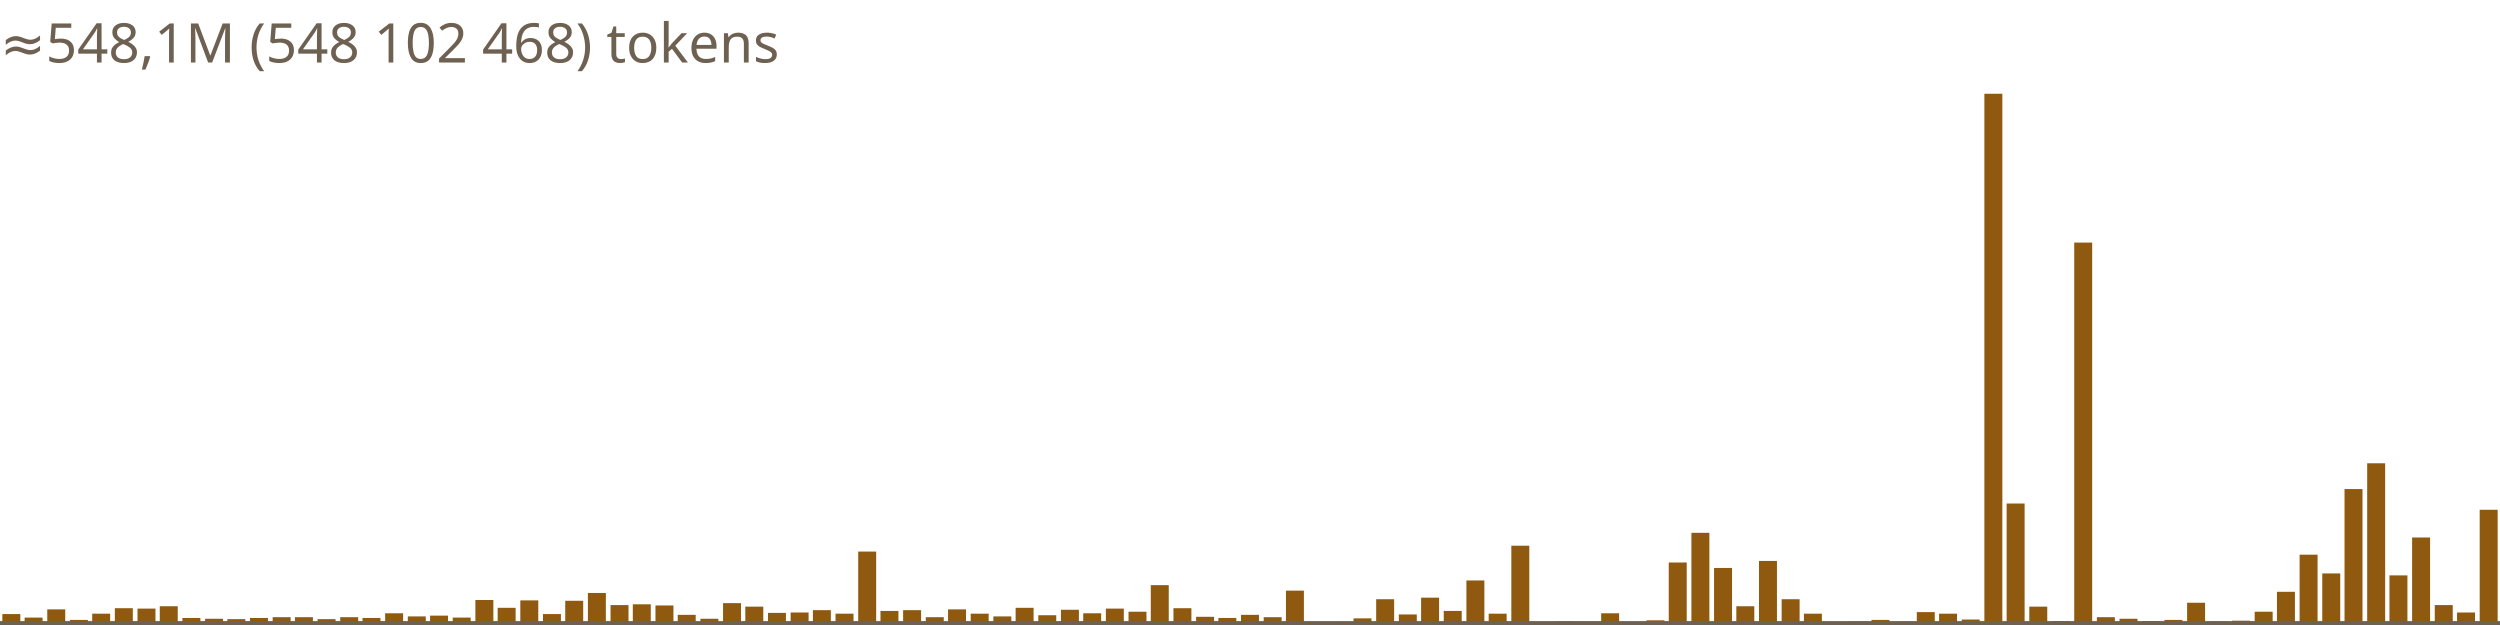
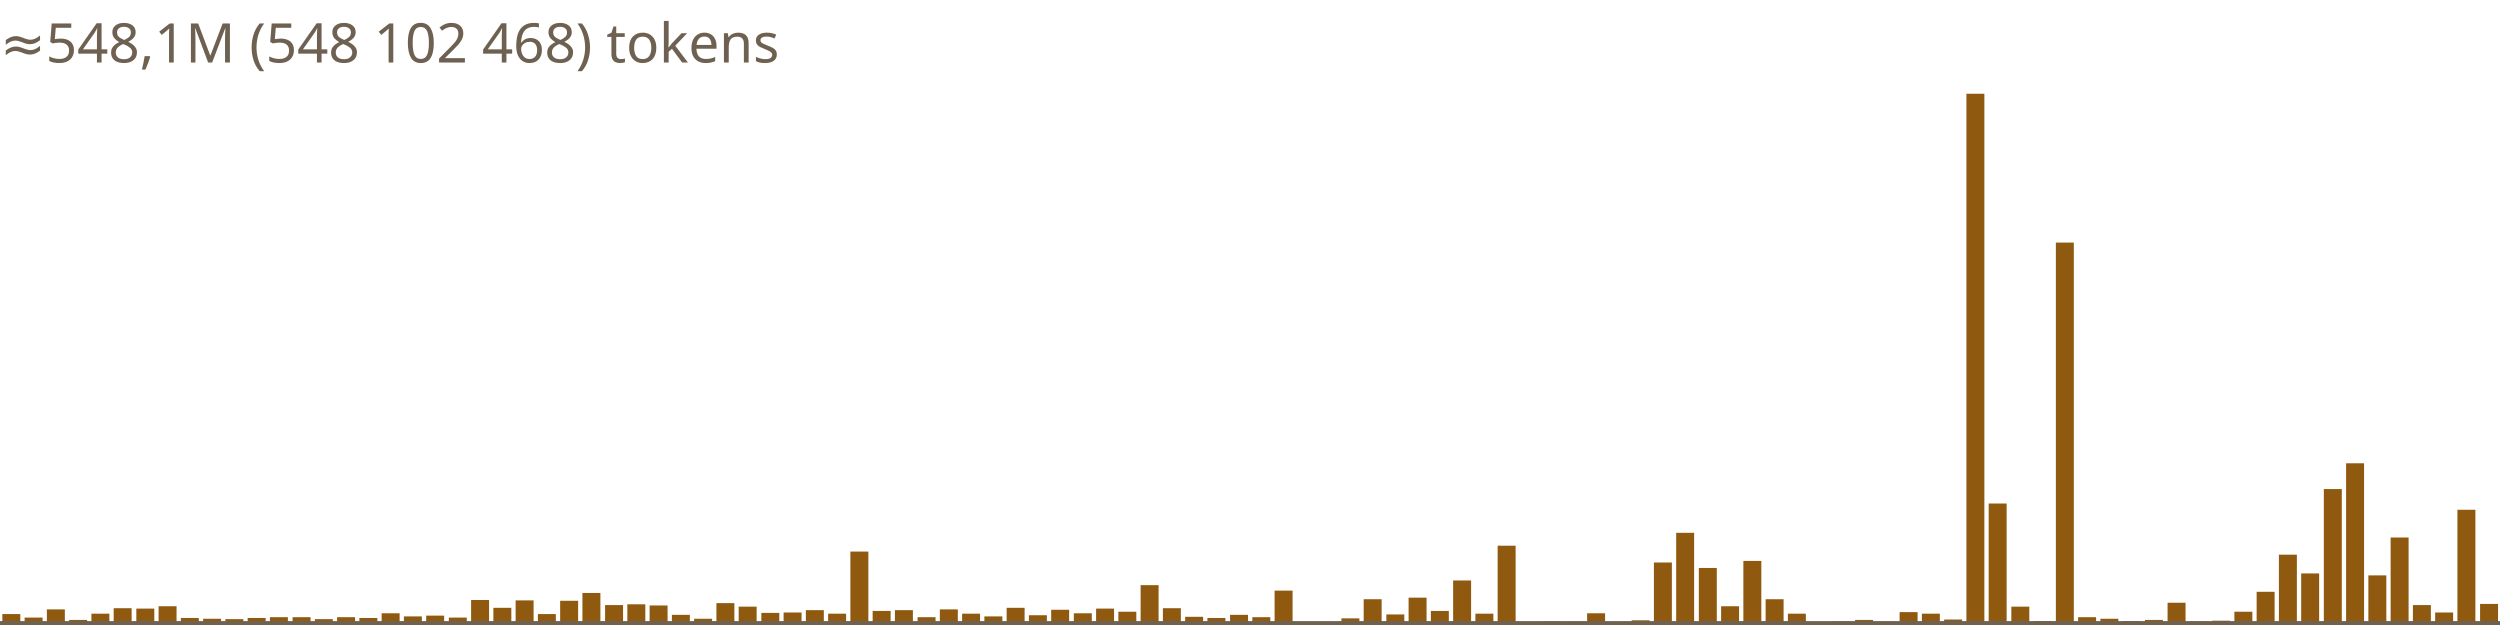
<svg xmlns="http://www.w3.org/2000/svg" viewBox="0 0 640 160">
  <text x="0" y="16" font-family="system-ui,sans-serif" font-size="14" fill="#6e6151">≈548,1M (548 102 468) tokens</text>
  <rect class="barre" x="0.6" y="157.2" width="4.6" height="2.8" fill="#8f5a0f" />
  <rect class="barre" x="6.3" y="158.1" width="4.6" height="1.9" fill="#8f5a0f" />
-   <rect class="barre" x="12.1" y="156.0" width="4.6" height="4.0" fill="#8f5a0f" />
-   <rect class="barre" x="17.9" y="158.7" width="4.6" height="1.3" fill="#8f5a0f" />
-   <rect class="barre" x="23.6" y="157.1" width="4.6" height="2.9" fill="#8f5a0f" />
-   <rect class="barre" x="29.4" y="155.7" width="4.6" height="4.3" fill="#8f5a0f" />
-   <rect class="barre" x="35.2" y="155.8" width="4.6" height="4.2" fill="#8f5a0f" />
-   <rect class="barre" x="40.9" y="155.2" width="4.6" height="4.8" fill="#8f5a0f" />
-   <rect class="barre" x="46.7" y="158.2" width="4.6" height="1.8" fill="#8f5a0f" />
-   <rect class="barre" x="52.5" y="158.4" width="4.6" height="1.6" fill="#8f5a0f" />
-   <rect class="barre" x="58.2" y="158.5" width="4.6" height="1.5" fill="#8f5a0f" />
-   <rect class="barre" x="64.0" y="158.2" width="4.6" height="1.8" fill="#8f5a0f" />
-   <rect class="barre" x="69.8" y="158.0" width="4.6" height="2.0" fill="#8f5a0f" />
-   <rect class="barre" x="75.5" y="158.0" width="4.6" height="2.0" fill="#8f5a0f" />
-   <rect class="barre" x="81.3" y="158.5" width="4.6" height="1.5" fill="#8f5a0f" />
-   <rect class="barre" x="87.1" y="158.0" width="4.6" height="2.0" fill="#8f5a0f" />
-   <rect class="barre" x="92.8" y="158.2" width="4.6" height="1.8" fill="#8f5a0f" />
-   <rect class="barre" x="98.6" y="157.0" width="4.6" height="3.0" fill="#8f5a0f" />
-   <rect class="barre" x="104.4" y="157.8" width="4.6" height="2.2" fill="#8f5a0f" />
-   <rect class="barre" x="110.1" y="157.6" width="4.6" height="2.4" fill="#8f5a0f" />
-   <rect class="barre" x="115.9" y="158.1" width="4.6" height="1.9" fill="#8f5a0f" />
-   <rect class="barre" x="121.7" y="153.6" width="4.6" height="6.4" fill="#8f5a0f" />
-   <rect class="barre" x="127.4" y="155.6" width="4.6" height="4.4" fill="#8f5a0f" />
-   <rect class="barre" x="133.2" y="153.7" width="4.6" height="6.3" fill="#8f5a0f" />
-   <rect class="barre" x="139.0" y="157.2" width="4.6" height="2.8" fill="#8f5a0f" />
-   <rect class="barre" x="144.7" y="153.8" width="4.6" height="6.2" fill="#8f5a0f" />
-   <rect class="barre" x="150.5" y="151.8" width="4.6" height="8.2" fill="#8f5a0f" />
-   <rect class="barre" x="156.3" y="154.9" width="4.6" height="5.1" fill="#8f5a0f" />
-   <rect class="barre" x="162.0" y="154.7" width="4.6" height="5.3" fill="#8f5a0f" />
-   <rect class="barre" x="167.8" y="155.0" width="4.6" height="5.0" fill="#8f5a0f" />
-   <rect class="barre" x="173.5" y="157.4" width="4.6" height="2.6" fill="#8f5a0f" />
-   <rect class="barre" x="179.3" y="158.4" width="4.6" height="1.6" fill="#8f5a0f" />
-   <rect class="barre" x="185.1" y="154.4" width="4.6" height="5.6" fill="#8f5a0f" />
-   <rect class="barre" x="190.8" y="155.3" width="4.6" height="4.7" fill="#8f5a0f" />
-   <rect class="barre" x="196.6" y="156.9" width="4.6" height="3.1" fill="#8f5a0f" />
-   <rect class="barre" x="202.4" y="156.8" width="4.6" height="3.2" fill="#8f5a0f" />
-   <rect class="barre" x="208.1" y="156.2" width="4.6" height="3.8" fill="#8f5a0f" />
-   <rect class="barre" x="213.9" y="157.1" width="4.6" height="2.9" fill="#8f5a0f" />
-   <rect class="barre" x="219.7" y="141.2" width="4.6" height="18.8" fill="#8f5a0f" />
-   <rect class="barre" x="225.4" y="156.4" width="4.6" height="3.6" fill="#8f5a0f" />
-   <rect class="barre" x="231.2" y="156.2" width="4.6" height="3.8" fill="#8f5a0f" />
-   <rect class="barre" x="237.0" y="158.0" width="4.6" height="2.0" fill="#8f5a0f" />
-   <rect class="barre" x="242.7" y="156.0" width="4.6" height="4.0" fill="#8f5a0f" />
-   <rect class="barre" x="248.5" y="157.1" width="4.6" height="2.9" fill="#8f5a0f" />
-   <rect class="barre" x="254.3" y="157.8" width="4.6" height="2.2" fill="#8f5a0f" />
-   <rect class="barre" x="260.0" y="155.6" width="4.6" height="4.4" fill="#8f5a0f" />
-   <rect class="barre" x="265.8" y="157.5" width="4.6" height="2.5" fill="#8f5a0f" />
-   <rect class="barre" x="271.6" y="156.1" width="4.6" height="3.9" fill="#8f5a0f" />
-   <rect class="barre" x="277.3" y="157.0" width="4.6" height="3.0" fill="#8f5a0f" />
-   <rect class="barre" x="283.1" y="155.8" width="4.6" height="4.2" fill="#8f5a0f" />
-   <rect class="barre" x="288.9" y="156.6" width="4.6" height="3.4" fill="#8f5a0f" />
-   <rect class="barre" x="294.6" y="149.8" width="4.6" height="10.2" fill="#8f5a0f" />
-   <rect class="barre" x="300.4" y="155.7" width="4.6" height="4.3" fill="#8f5a0f" />
-   <rect class="barre" x="306.2" y="157.9" width="4.6" height="2.1" fill="#8f5a0f" />
-   <rect class="barre" x="311.9" y="158.2" width="4.6" height="1.8" fill="#8f5a0f" />
-   <rect class="barre" x="317.7" y="157.4" width="4.6" height="2.6" fill="#8f5a0f" />
-   <rect class="barre" x="323.5" y="158.0" width="4.6" height="2.0" fill="#8f5a0f" />
-   <rect class="barre" x="329.2" y="151.2" width="4.6" height="8.8" fill="#8f5a0f" />
-   <rect class="barre" x="335.0" y="159.6" width="4.6" height="0.4" fill="#8f5a0f" />
-   <rect class="barre" x="340.8" y="159.5" width="4.6" height="0.5" fill="#8f5a0f" />
-   <rect class="barre" x="346.5" y="158.3" width="4.6" height="1.7" fill="#8f5a0f" />
-   <rect class="barre" x="352.3" y="153.4" width="4.6" height="6.6" fill="#8f5a0f" />
-   <rect class="barre" x="358.1" y="157.3" width="4.6" height="2.7" fill="#8f5a0f" />
-   <rect class="barre" x="363.8" y="153.0" width="4.6" height="7.0" fill="#8f5a0f" />
-   <rect class="barre" x="369.6" y="156.4" width="4.6" height="3.6" fill="#8f5a0f" />
-   <rect class="barre" x="375.4" y="148.6" width="4.6" height="11.4" fill="#8f5a0f" />
-   <rect class="barre" x="381.1" y="157.1" width="4.6" height="2.9" fill="#8f5a0f" />
-   <rect class="barre" x="386.9" y="139.7" width="4.6" height="20.3" fill="#8f5a0f" />
-   <rect class="barre" x="392.6" y="159.3" width="4.6" height="0.7" fill="#8f5a0f" />
-   <rect class="barre" x="398.4" y="159.1" width="4.6" height="0.9" fill="#8f5a0f" />
-   <rect class="barre" x="404.2" y="159.2" width="4.6" height="0.8" fill="#8f5a0f" />
-   <rect class="barre" x="409.9" y="157.0" width="4.6" height="3.0" fill="#8f5a0f" />
-   <rect class="barre" x="415.7" y="159.3" width="4.6" height="0.7" fill="#8f5a0f" />
-   <rect class="barre" x="421.5" y="158.8" width="4.6" height="1.2" fill="#8f5a0f" />
-   <rect class="barre" x="427.2" y="144.0" width="4.6" height="16.0" fill="#8f5a0f" />
-   <rect class="barre" x="433.0" y="136.4" width="4.6" height="23.6" fill="#8f5a0f" />
-   <rect class="barre" x="438.8" y="145.4" width="4.6" height="14.6" fill="#8f5a0f" />
-   <rect class="barre" x="444.5" y="155.2" width="4.6" height="4.8" fill="#8f5a0f" />
-   <rect class="barre" x="450.3" y="143.6" width="4.6" height="16.4" fill="#8f5a0f" />
-   <rect class="barre" x="456.1" y="153.4" width="4.6" height="6.6" fill="#8f5a0f" />
-   <rect class="barre" x="461.8" y="157.1" width="4.6" height="2.9" fill="#8f5a0f" />
-   <rect class="barre" x="467.6" y="159.3" width="4.6" height="0.7" fill="#8f5a0f" />
-   <rect class="barre" x="473.4" y="159.1" width="4.6" height="0.9" fill="#8f5a0f" />
-   <rect class="barre" x="479.1" y="158.7" width="4.6" height="1.3" fill="#8f5a0f" />
-   <rect class="barre" x="484.9" y="159.2" width="4.6" height="0.8" fill="#8f5a0f" />
-   <rect class="barre" x="490.7" y="156.7" width="4.6" height="3.3" fill="#8f5a0f" />
-   <rect class="barre" x="496.4" y="157.1" width="4.6" height="2.9" fill="#8f5a0f" />
-   <rect class="barre" x="502.2" y="158.6" width="4.6" height="1.4" fill="#8f5a0f" />
-   <rect class="barre" x="508.0" y="24.0" width="4.6" height="136.0" fill="#8f5a0f" />
-   <rect class="barre" x="513.7" y="128.9" width="4.6" height="31.1" fill="#8f5a0f" />
-   <rect class="barre" x="519.5" y="155.3" width="4.6" height="4.7" fill="#8f5a0f" />
-   <rect class="barre" x="525.3" y="159.0" width="4.6" height="1.0" fill="#8f5a0f" />
-   <rect class="barre" x="531.0" y="62.1" width="4.6" height="97.9" fill="#8f5a0f" />
-   <rect class="barre" x="536.8" y="158.0" width="4.6" height="2.0" fill="#8f5a0f" />
-   <rect class="barre" x="542.6" y="158.4" width="4.6" height="1.6" fill="#8f5a0f" />
-   <rect class="barre" x="548.3" y="159.0" width="4.6" height="1.0" fill="#8f5a0f" />
-   <rect class="barre" x="554.1" y="158.7" width="4.6" height="1.3" fill="#8f5a0f" />
-   <rect class="barre" x="559.9" y="154.3" width="4.6" height="5.7" fill="#8f5a0f" />
-   <rect class="barre" x="565.6" y="159.1" width="4.6" height="0.9" fill="#8f5a0f" />
-   <rect class="barre" x="571.4" y="158.9" width="4.6" height="1.1" fill="#8f5a0f" />
-   <rect class="barre" x="577.2" y="156.6" width="4.6" height="3.4" fill="#8f5a0f" />
-   <rect class="barre" x="582.9" y="151.5" width="4.6" height="8.5" fill="#8f5a0f" />
-   <rect class="barre" x="588.7" y="142.0" width="4.6" height="18.0" fill="#8f5a0f" />
-   <rect class="barre" x="594.5" y="146.8" width="4.6" height="13.2" fill="#8f5a0f" />
-   <rect class="barre" x="600.2" y="125.2" width="4.6" height="34.8" fill="#8f5a0f" />
-   <rect class="barre" x="606.0" y="118.6" width="4.6" height="41.4" fill="#8f5a0f" />
-   <rect class="barre" x="611.7" y="147.3" width="4.6" height="12.7" fill="#8f5a0f" />
-   <rect class="barre" x="617.5" y="137.6" width="4.6" height="22.4" fill="#8f5a0f" />
-   <rect class="barre" x="623.3" y="154.9" width="4.6" height="5.1" fill="#8f5a0f" />
-   <rect class="barre" x="629.0" y="156.8" width="4.6" height="3.2" fill="#8f5a0f" />
-   <rect class="barre" x="634.8" y="130.5" width="4.6" height="29.5" fill="#8f5a0f" />
+   <rect class="barre" x="12.0" y="156.0" width="4.6" height="4.0" fill="#8f5a0f" />
+   <rect class="barre" x="17.7" y="158.7" width="4.6" height="1.3" fill="#8f5a0f" />
+   <rect class="barre" x="23.4" y="157.1" width="4.6" height="2.9" fill="#8f5a0f" />
+   <rect class="barre" x="29.1" y="155.7" width="4.6" height="4.3" fill="#8f5a0f" />
+   <rect class="barre" x="34.9" y="155.8" width="4.6" height="4.2" fill="#8f5a0f" />
+   <rect class="barre" x="40.6" y="155.2" width="4.6" height="4.8" fill="#8f5a0f" />
+   <rect class="barre" x="46.3" y="158.2" width="4.6" height="1.8" fill="#8f5a0f" />
+   <rect class="barre" x="52.0" y="158.4" width="4.6" height="1.6" fill="#8f5a0f" />
+   <rect class="barre" x="57.7" y="158.5" width="4.6" height="1.5" fill="#8f5a0f" />
+   <rect class="barre" x="63.4" y="158.2" width="4.6" height="1.8" fill="#8f5a0f" />
+   <rect class="barre" x="69.1" y="158.0" width="4.6" height="2.0" fill="#8f5a0f" />
+   <rect class="barre" x="74.9" y="158.0" width="4.6" height="2.0" fill="#8f5a0f" />
+   <rect class="barre" x="80.6" y="158.5" width="4.6" height="1.5" fill="#8f5a0f" />
+   <rect class="barre" x="86.3" y="158.0" width="4.6" height="2.0" fill="#8f5a0f" />
+   <rect class="barre" x="92.0" y="158.2" width="4.6" height="1.8" fill="#8f5a0f" />
+   <rect class="barre" x="97.7" y="157.0" width="4.6" height="3.0" fill="#8f5a0f" />
+   <rect class="barre" x="103.4" y="157.8" width="4.6" height="2.2" fill="#8f5a0f" />
+   <rect class="barre" x="109.1" y="157.6" width="4.6" height="2.4" fill="#8f5a0f" />
+   <rect class="barre" x="114.9" y="158.1" width="4.6" height="1.9" fill="#8f5a0f" />
+   <rect class="barre" x="120.6" y="153.6" width="4.6" height="6.4" fill="#8f5a0f" />
+   <rect class="barre" x="126.3" y="155.6" width="4.6" height="4.4" fill="#8f5a0f" />
+   <rect class="barre" x="132.0" y="153.7" width="4.6" height="6.3" fill="#8f5a0f" />
+   <rect class="barre" x="137.7" y="157.2" width="4.6" height="2.8" fill="#8f5a0f" />
+   <rect class="barre" x="143.4" y="153.8" width="4.6" height="6.2" fill="#8f5a0f" />
+   <rect class="barre" x="149.1" y="151.8" width="4.6" height="8.2" fill="#8f5a0f" />
+   <rect class="barre" x="154.9" y="154.9" width="4.6" height="5.1" fill="#8f5a0f" />
+   <rect class="barre" x="160.6" y="154.7" width="4.6" height="5.3" fill="#8f5a0f" />
+   <rect class="barre" x="166.3" y="155.0" width="4.6" height="5.0" fill="#8f5a0f" />
+   <rect class="barre" x="172.0" y="157.4" width="4.6" height="2.6" fill="#8f5a0f" />
+   <rect class="barre" x="177.7" y="158.4" width="4.6" height="1.6" fill="#8f5a0f" />
+   <rect class="barre" x="183.4" y="154.4" width="4.6" height="5.6" fill="#8f5a0f" />
+   <rect class="barre" x="189.1" y="155.3" width="4.6" height="4.7" fill="#8f5a0f" />
+   <rect class="barre" x="194.9" y="156.9" width="4.6" height="3.1" fill="#8f5a0f" />
+   <rect class="barre" x="200.6" y="156.8" width="4.6" height="3.2" fill="#8f5a0f" />
+   <rect class="barre" x="206.3" y="156.2" width="4.6" height="3.8" fill="#8f5a0f" />
+   <rect class="barre" x="212.0" y="157.1" width="4.6" height="2.9" fill="#8f5a0f" />
+   <rect class="barre" x="217.7" y="141.2" width="4.6" height="18.8" fill="#8f5a0f" />
+   <rect class="barre" x="223.4" y="156.4" width="4.6" height="3.6" fill="#8f5a0f" />
+   <rect class="barre" x="229.1" y="156.2" width="4.6" height="3.8" fill="#8f5a0f" />
+   <rect class="barre" x="234.9" y="158.0" width="4.6" height="2.0" fill="#8f5a0f" />
+   <rect class="barre" x="240.6" y="156.0" width="4.6" height="4.0" fill="#8f5a0f" />
+   <rect class="barre" x="246.3" y="157.1" width="4.6" height="2.9" fill="#8f5a0f" />
+   <rect class="barre" x="252.0" y="157.8" width="4.6" height="2.2" fill="#8f5a0f" />
+   <rect class="barre" x="257.7" y="155.6" width="4.6" height="4.4" fill="#8f5a0f" />
+   <rect class="barre" x="263.4" y="157.5" width="4.6" height="2.5" fill="#8f5a0f" />
+   <rect class="barre" x="269.1" y="156.1" width="4.6" height="3.9" fill="#8f5a0f" />
+   <rect class="barre" x="274.9" y="157.0" width="4.6" height="3.0" fill="#8f5a0f" />
+   <rect class="barre" x="280.6" y="155.8" width="4.6" height="4.2" fill="#8f5a0f" />
+   <rect class="barre" x="286.3" y="156.6" width="4.6" height="3.4" fill="#8f5a0f" />
+   <rect class="barre" x="292.0" y="149.8" width="4.6" height="10.2" fill="#8f5a0f" />
+   <rect class="barre" x="297.7" y="155.7" width="4.6" height="4.3" fill="#8f5a0f" />
+   <rect class="barre" x="303.4" y="157.9" width="4.6" height="2.1" fill="#8f5a0f" />
+   <rect class="barre" x="309.1" y="158.2" width="4.6" height="1.8" fill="#8f5a0f" />
+   <rect class="barre" x="314.9" y="157.4" width="4.6" height="2.6" fill="#8f5a0f" />
+   <rect class="barre" x="320.6" y="158.0" width="4.6" height="2.0" fill="#8f5a0f" />
+   <rect class="barre" x="326.3" y="151.2" width="4.6" height="8.8" fill="#8f5a0f" />
+   <rect class="barre" x="332.0" y="159.6" width="4.6" height="0.4" fill="#8f5a0f" />
+   <rect class="barre" x="337.7" y="159.5" width="4.6" height="0.5" fill="#8f5a0f" />
+   <rect class="barre" x="343.4" y="158.3" width="4.6" height="1.7" fill="#8f5a0f" />
+   <rect class="barre" x="349.1" y="153.4" width="4.6" height="6.6" fill="#8f5a0f" />
+   <rect class="barre" x="354.9" y="157.3" width="4.6" height="2.7" fill="#8f5a0f" />
+   <rect class="barre" x="360.6" y="153.0" width="4.6" height="7.0" fill="#8f5a0f" />
+   <rect class="barre" x="366.3" y="156.4" width="4.6" height="3.6" fill="#8f5a0f" />
+   <rect class="barre" x="372.0" y="148.6" width="4.6" height="11.4" fill="#8f5a0f" />
+   <rect class="barre" x="377.7" y="157.1" width="4.6" height="2.9" fill="#8f5a0f" />
+   <rect class="barre" x="383.4" y="139.7" width="4.6" height="20.3" fill="#8f5a0f" />
+   <rect class="barre" x="389.1" y="159.3" width="4.6" height="0.7" fill="#8f5a0f" />
+   <rect class="barre" x="394.9" y="159.1" width="4.6" height="0.9" fill="#8f5a0f" />
+   <rect class="barre" x="400.6" y="159.2" width="4.6" height="0.8" fill="#8f5a0f" />
+   <rect class="barre" x="406.3" y="157.0" width="4.6" height="3.0" fill="#8f5a0f" />
+   <rect class="barre" x="412.0" y="159.3" width="4.6" height="0.7" fill="#8f5a0f" />
+   <rect class="barre" x="417.7" y="158.8" width="4.6" height="1.2" fill="#8f5a0f" />
+   <rect class="barre" x="423.4" y="144.0" width="4.6" height="16.0" fill="#8f5a0f" />
+   <rect class="barre" x="429.1" y="136.4" width="4.6" height="23.6" fill="#8f5a0f" />
+   <rect class="barre" x="434.9" y="145.4" width="4.6" height="14.6" fill="#8f5a0f" />
+   <rect class="barre" x="440.6" y="155.2" width="4.6" height="4.8" fill="#8f5a0f" />
+   <rect class="barre" x="446.3" y="143.6" width="4.6" height="16.4" fill="#8f5a0f" />
+   <rect class="barre" x="452.0" y="153.4" width="4.6" height="6.6" fill="#8f5a0f" />
+   <rect class="barre" x="457.7" y="157.1" width="4.6" height="2.9" fill="#8f5a0f" />
+   <rect class="barre" x="463.4" y="159.3" width="4.6" height="0.7" fill="#8f5a0f" />
+   <rect class="barre" x="469.1" y="159.1" width="4.6" height="0.9" fill="#8f5a0f" />
+   <rect class="barre" x="474.9" y="158.7" width="4.6" height="1.3" fill="#8f5a0f" />
+   <rect class="barre" x="480.6" y="159.2" width="4.6" height="0.8" fill="#8f5a0f" />
+   <rect class="barre" x="486.3" y="156.7" width="4.6" height="3.3" fill="#8f5a0f" />
+   <rect class="barre" x="492.0" y="157.1" width="4.6" height="2.9" fill="#8f5a0f" />
+   <rect class="barre" x="497.7" y="158.6" width="4.6" height="1.4" fill="#8f5a0f" />
+   <rect class="barre" x="503.4" y="24.0" width="4.6" height="136.0" fill="#8f5a0f" />
+   <rect class="barre" x="509.1" y="128.9" width="4.6" height="31.1" fill="#8f5a0f" />
+   <rect class="barre" x="514.9" y="155.3" width="4.6" height="4.7" fill="#8f5a0f" />
+   <rect class="barre" x="520.6" y="159.0" width="4.6" height="1.0" fill="#8f5a0f" />
+   <rect class="barre" x="526.3" y="62.1" width="4.6" height="97.9" fill="#8f5a0f" />
+   <rect class="barre" x="532.0" y="158.0" width="4.6" height="2.0" fill="#8f5a0f" />
+   <rect class="barre" x="537.7" y="158.4" width="4.6" height="1.6" fill="#8f5a0f" />
+   <rect class="barre" x="543.4" y="159.0" width="4.6" height="1.0" fill="#8f5a0f" />
+   <rect class="barre" x="549.1" y="158.7" width="4.6" height="1.3" fill="#8f5a0f" />
+   <rect class="barre" x="554.9" y="154.3" width="4.6" height="5.7" fill="#8f5a0f" />
+   <rect class="barre" x="560.6" y="159.1" width="4.6" height="0.9" fill="#8f5a0f" />
+   <rect class="barre" x="566.3" y="158.9" width="4.6" height="1.1" fill="#8f5a0f" />
+   <rect class="barre" x="572.0" y="156.6" width="4.6" height="3.4" fill="#8f5a0f" />
+   <rect class="barre" x="577.7" y="151.5" width="4.6" height="8.5" fill="#8f5a0f" />
+   <rect class="barre" x="583.4" y="142.0" width="4.6" height="18.0" fill="#8f5a0f" />
+   <rect class="barre" x="589.1" y="146.8" width="4.6" height="13.2" fill="#8f5a0f" />
+   <rect class="barre" x="594.9" y="125.2" width="4.6" height="34.8" fill="#8f5a0f" />
+   <rect class="barre" x="600.6" y="118.6" width="4.6" height="41.4" fill="#8f5a0f" />
+   <rect class="barre" x="606.3" y="147.3" width="4.6" height="12.7" fill="#8f5a0f" />
+   <rect class="barre" x="612.0" y="137.6" width="4.6" height="22.4" fill="#8f5a0f" />
+   <rect class="barre" x="617.7" y="154.9" width="4.6" height="5.1" fill="#8f5a0f" />
+   <rect class="barre" x="623.4" y="156.8" width="4.6" height="3.2" fill="#8f5a0f" />
+   <rect class="barre" x="629.1" y="130.5" width="4.6" height="29.5" fill="#8f5a0f" />
+   <rect class="barre" x="634.9" y="154.6" width="4.6" height="5.4" fill="#8f5a0f" />
  <rect x="0" y="159" width="640" height="1" fill="#6e6151" />
</svg>
